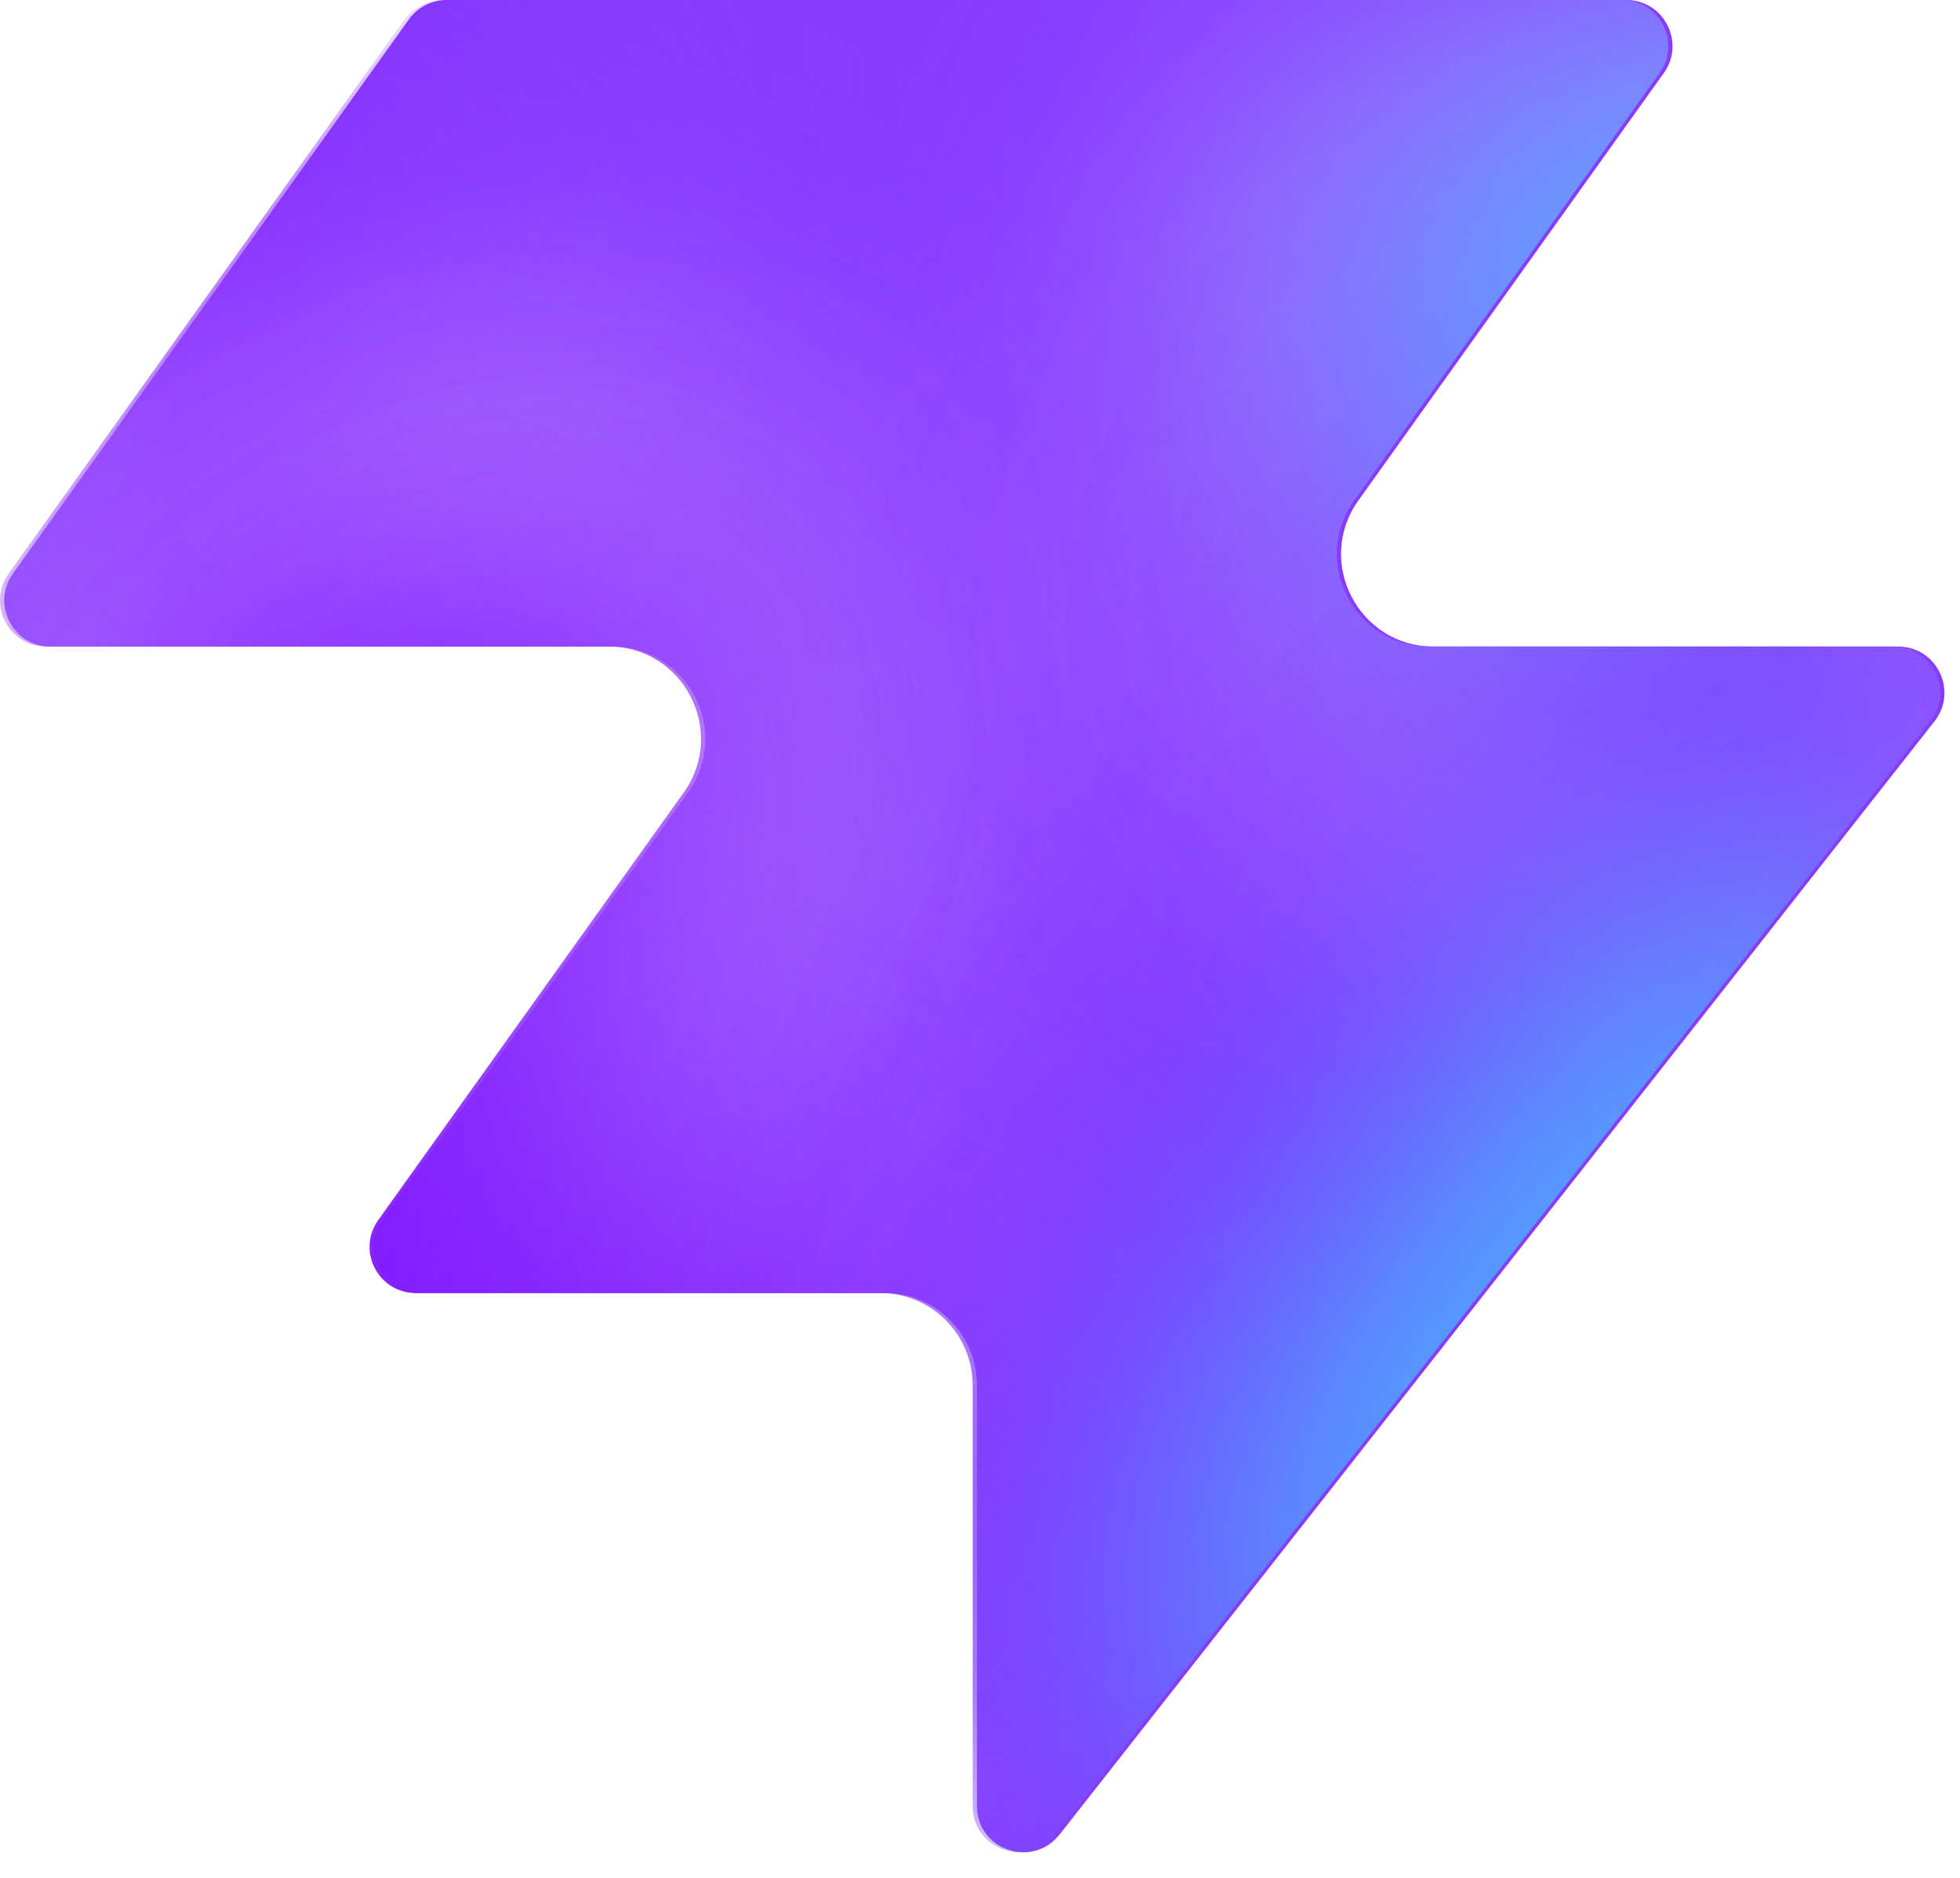
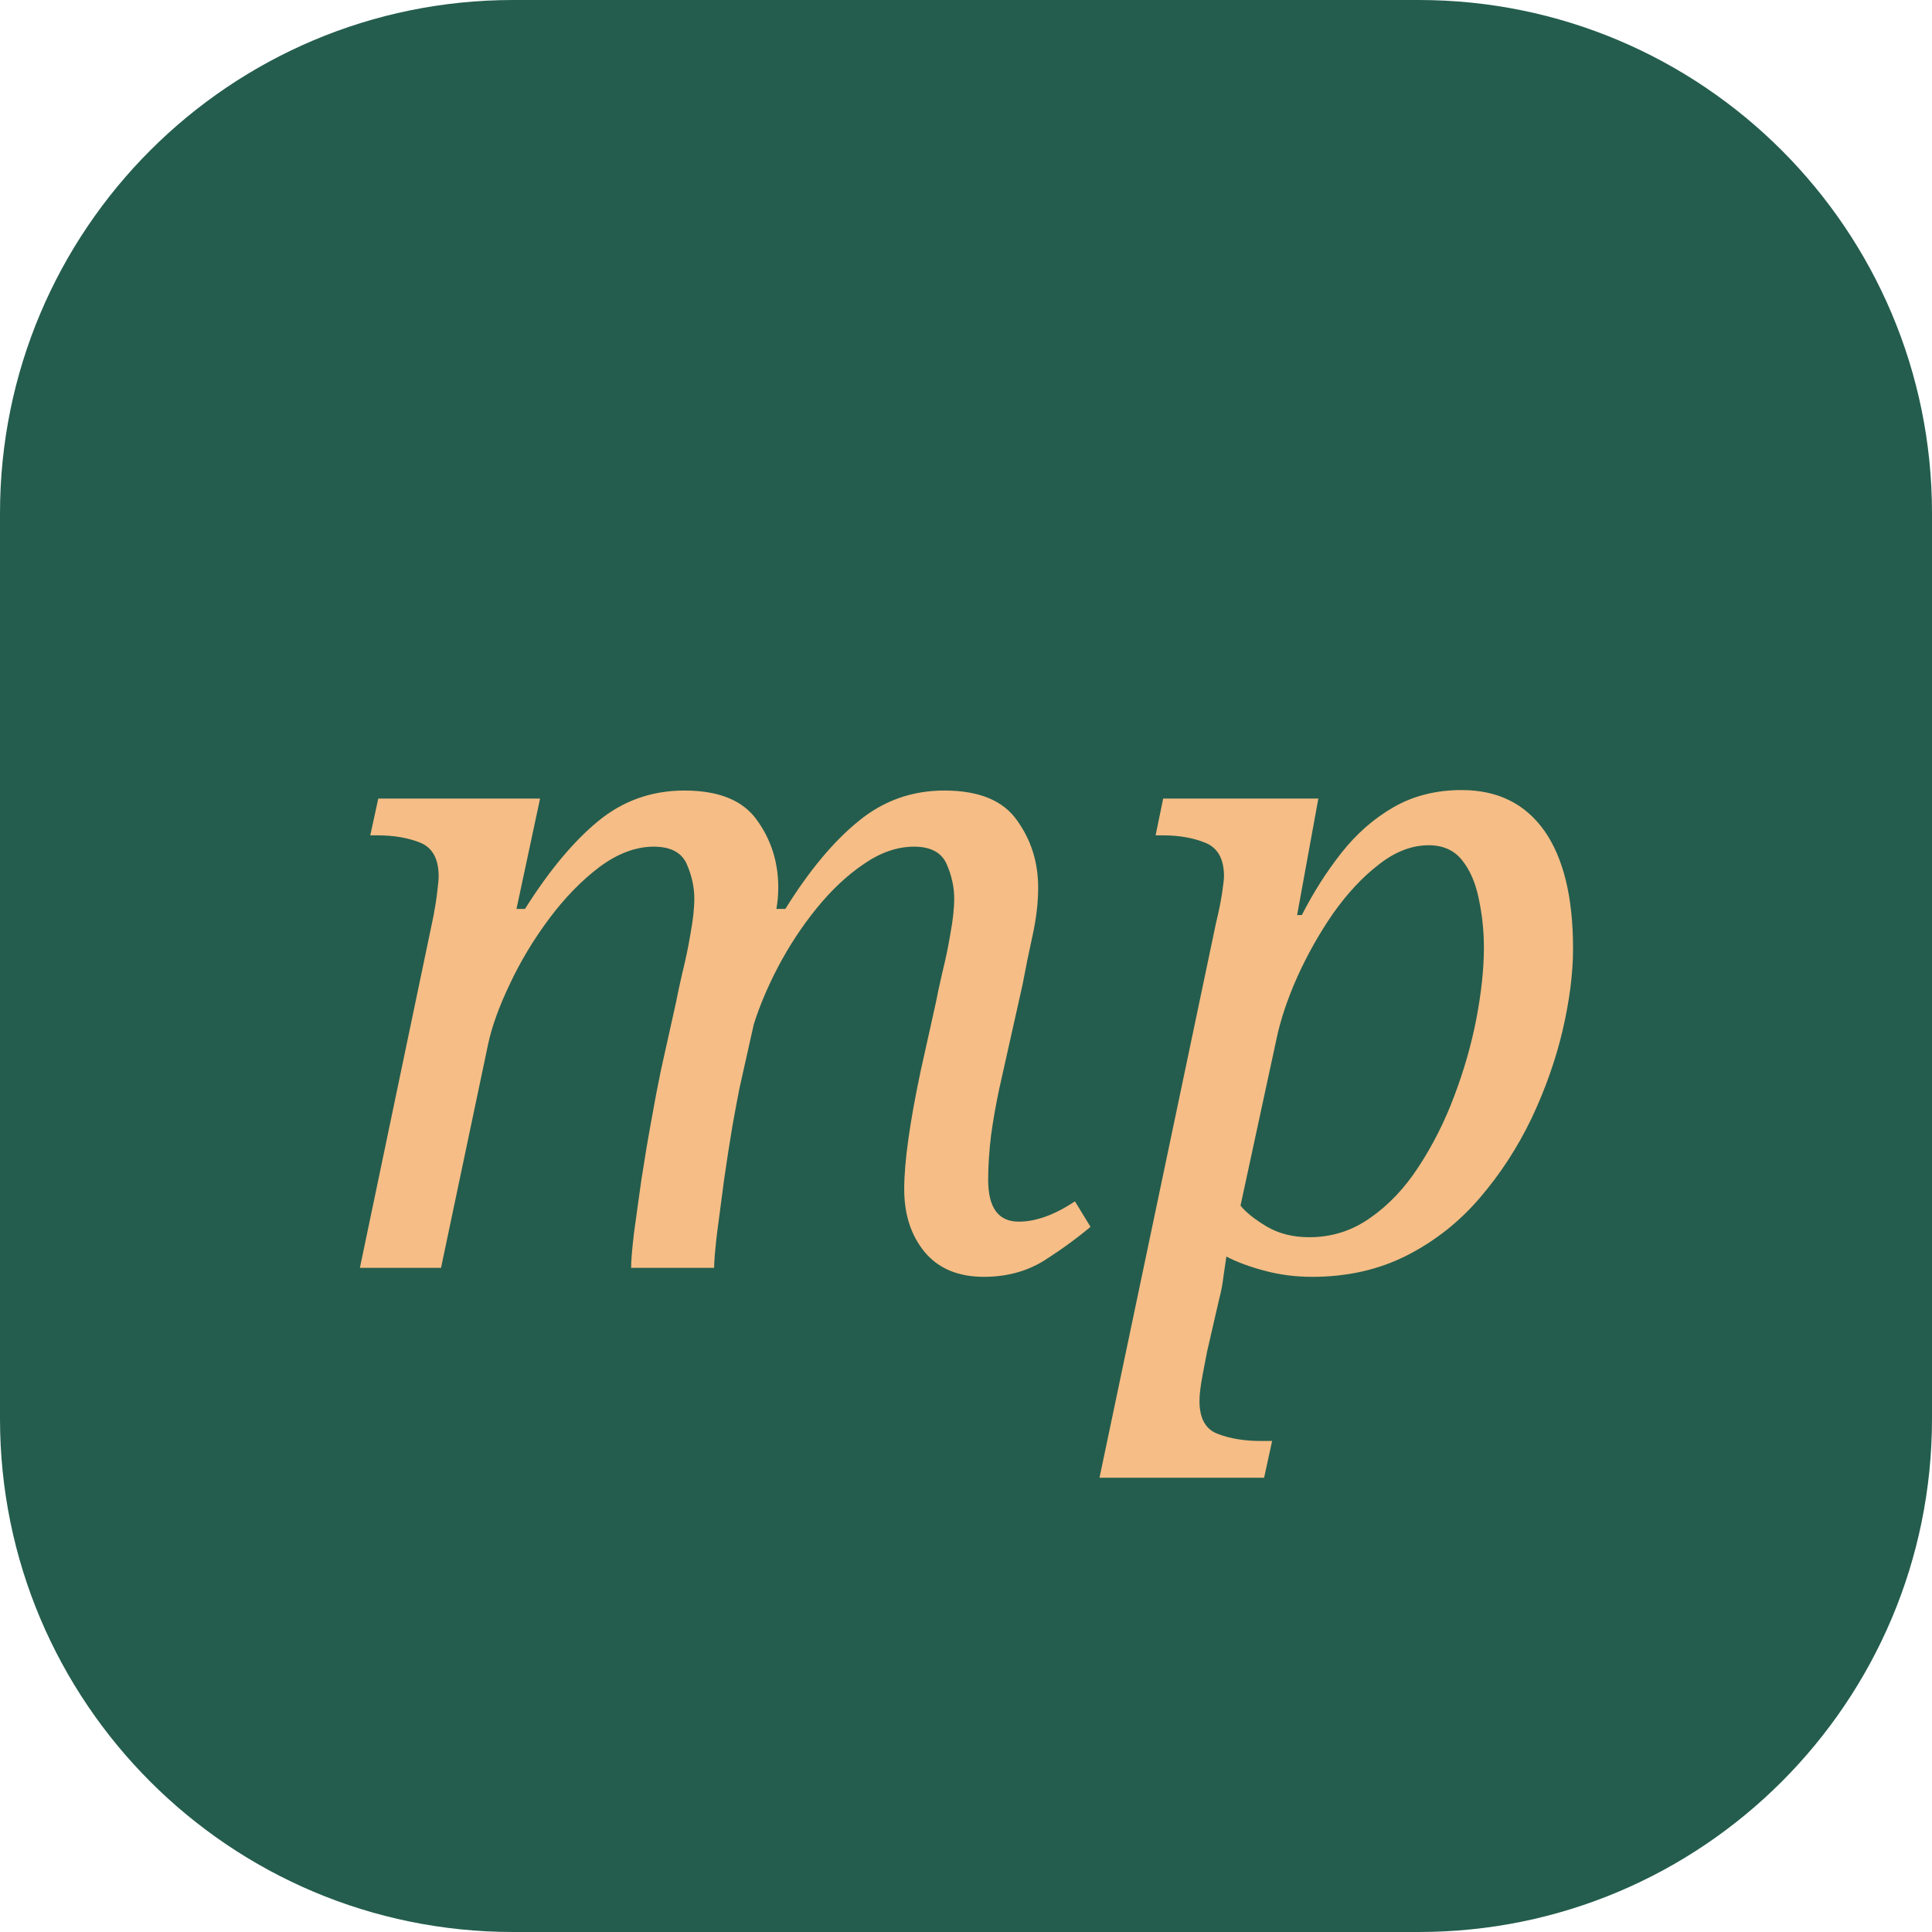
- <svg xmlns="http://www.w3.org/2000/svg" width="48" height="46" fill="none" viewBox="0 0 48 46">
-   <path fill="#863bff" d="M25.946 44.938c-.664.845-2.021.375-2.021-.698V33.937a2.26 2.26 0 0 0-2.262-2.262H10.287c-.92 0-1.456-1.04-.92-1.788l7.48-10.471c1.07-1.497 0-3.578-1.842-3.578H1.237c-.92 0-1.456-1.04-.92-1.788L10.013.474c.214-.297.556-.474.92-.474h28.894c.92 0 1.456 1.04.92 1.788l-7.48 10.471c-1.07 1.498 0 3.579 1.842 3.579h11.377c.943 0 1.473 1.088.89 1.83L25.947 44.94z" style="fill:#863bff;fill:color(display-p3 .525 .23 1);fill-opacity:1" />
-   <mask id="a" width="48" height="46" x="0" y="0" maskUnits="userSpaceOnUse" style="mask-type:alpha">
-     <path fill="#000" d="M25.842 44.938c-.664.844-2.021.375-2.021-.698V33.937a2.26 2.26 0 0 0-2.262-2.262H10.183c-.92 0-1.456-1.04-.92-1.788l7.48-10.471c1.07-1.498 0-3.579-1.842-3.579H1.133c-.92 0-1.456-1.04-.92-1.787L9.91.473c.214-.297.556-.474.92-.474h28.894c.92 0 1.456 1.04.92 1.788l-7.48 10.471c-1.07 1.498 0 3.578 1.842 3.578h11.377c.943 0 1.473 1.088.89 1.832L25.843 44.94z" style="fill:#000;fill-opacity:1" />
-   </mask>
-   <g mask="url(#a)">
-     <g filter="url(#b)">
-       <ellipse cx="5.508" cy="14.704" fill="#ede6ff" rx="5.508" ry="14.704" style="fill:#ede6ff;fill:color(display-p3 .927 .903 1);fill-opacity:1" transform="matrix(.00324 1 1 -.00324 -4.47 31.516)" />
-     </g>
-     <g filter="url(#c)">
-       <ellipse cx="10.399" cy="29.851" fill="#ede6ff" rx="10.399" ry="29.851" style="fill:#ede6ff;fill:color(display-p3 .927 .903 1);fill-opacity:1" transform="matrix(.00324 1 1 -.00324 -39.328 7.883)" />
-     </g>
-     <g filter="url(#d)">
-       <ellipse cx="5.508" cy="30.487" fill="#7e14ff" rx="5.508" ry="30.487" style="fill:#7e14ff;fill:color(display-p3 .492 .077 1);fill-opacity:1" transform="rotate(89.814 -25.913 -14.639)scale(1 -1)" />
-     </g>
-     <g filter="url(#e)">
-       <ellipse cx="5.508" cy="30.599" fill="#7e14ff" rx="5.508" ry="30.599" style="fill:#7e14ff;fill:color(display-p3 .492 .077 1);fill-opacity:1" transform="rotate(89.814 -32.644 -3.334)scale(1 -1)" />
-     </g>
-     <g filter="url(#f)">
-       <ellipse cx="5.508" cy="30.599" fill="#7e14ff" rx="5.508" ry="30.599" style="fill:#7e14ff;fill:color(display-p3 .492 .077 1);fill-opacity:1" transform="matrix(.00324 1 1 -.00324 -34.34 30.47)" />
-     </g>
-     <g filter="url(#g)">
-       <ellipse cx="14.072" cy="22.078" fill="#ede6ff" rx="14.072" ry="22.078" style="fill:#ede6ff;fill:color(display-p3 .927 .903 1);fill-opacity:1" transform="rotate(93.35 24.506 48.493)scale(-1 1)" />
-     </g>
-     <g filter="url(#h)">
-       <ellipse cx="3.47" cy="21.501" fill="#7e14ff" rx="3.47" ry="21.501" style="fill:#7e14ff;fill:color(display-p3 .492 .077 1);fill-opacity:1" transform="rotate(89.009 28.708 47.59)scale(-1 1)" />
-     </g>
-     <g filter="url(#i)">
-       <ellipse cx="3.47" cy="21.501" fill="#7e14ff" rx="3.47" ry="21.501" style="fill:#7e14ff;fill:color(display-p3 .492 .077 1);fill-opacity:1" transform="rotate(89.009 28.708 47.59)scale(-1 1)" />
-     </g>
-     <g filter="url(#j)">
-       <ellipse cx=".387" cy="8.972" fill="#7e14ff" rx="4.407" ry="29.108" style="fill:#7e14ff;fill:color(display-p3 .492 .077 1);fill-opacity:1" transform="rotate(39.51 .387 8.972)" />
-     </g>
-     <g filter="url(#k)">
-       <ellipse cx="47.523" cy="-6.092" fill="#7e14ff" rx="4.407" ry="29.108" style="fill:#7e14ff;fill:color(display-p3 .492 .077 1);fill-opacity:1" transform="rotate(37.892 47.523 -6.092)" />
-     </g>
-     <g filter="url(#l)">
-       <ellipse cx="41.412" cy="6.333" fill="#47bfff" rx="5.971" ry="9.665" style="fill:#47bfff;fill:color(display-p3 .28 .748 1);fill-opacity:1" transform="rotate(37.892 41.412 6.333)" />
-     </g>
-     <g filter="url(#m)">
-       <ellipse cx="-1.879" cy="38.332" fill="#7e14ff" rx="4.407" ry="29.108" style="fill:#7e14ff;fill:color(display-p3 .492 .077 1);fill-opacity:1" transform="rotate(37.892 -1.88 38.332)" />
-     </g>
-     <g filter="url(#n)">
-       <ellipse cx="-1.879" cy="38.332" fill="#7e14ff" rx="4.407" ry="29.108" style="fill:#7e14ff;fill:color(display-p3 .492 .077 1);fill-opacity:1" transform="rotate(37.892 -1.88 38.332)" />
-     </g>
-     <g filter="url(#o)">
-       <ellipse cx="35.651" cy="29.907" fill="#7e14ff" rx="4.407" ry="29.108" style="fill:#7e14ff;fill:color(display-p3 .492 .077 1);fill-opacity:1" transform="rotate(37.892 35.651 29.907)" />
-     </g>
-     <g filter="url(#p)">
-       <ellipse cx="38.418" cy="32.4" fill="#47bfff" rx="5.971" ry="15.297" style="fill:#47bfff;fill:color(display-p3 .28 .748 1);fill-opacity:1" transform="rotate(37.892 38.418 32.4)" />
-     </g>
-   </g>
-   <defs>
-     <filter id="b" width="60.045" height="41.654" x="-19.77" y="16.149" color-interpolation-filters="sRGB" filterUnits="userSpaceOnUse">
-       <feFlood flood-opacity="0" result="BackgroundImageFix" />
-       <feBlend in="SourceGraphic" in2="BackgroundImageFix" result="shape" />
-       <feGaussianBlur result="effect1_foregroundBlur_2002_17158" stdDeviation="7.659" />
-     </filter>
-     <filter id="c" width="90.34" height="51.437" x="-54.613" y="-7.533" color-interpolation-filters="sRGB" filterUnits="userSpaceOnUse">
-       <feFlood flood-opacity="0" result="BackgroundImageFix" />
-       <feBlend in="SourceGraphic" in2="BackgroundImageFix" result="shape" />
-       <feGaussianBlur result="effect1_foregroundBlur_2002_17158" stdDeviation="7.659" />
-     </filter>
-     <filter id="d" width="79.355" height="29.4" x="-49.64" y="2.03" color-interpolation-filters="sRGB" filterUnits="userSpaceOnUse">
-       <feFlood flood-opacity="0" result="BackgroundImageFix" />
-       <feBlend in="SourceGraphic" in2="BackgroundImageFix" result="shape" />
-       <feGaussianBlur result="effect1_foregroundBlur_2002_17158" stdDeviation="4.596" />
-     </filter>
-     <filter id="e" width="79.579" height="29.4" x="-45.045" y="20.029" color-interpolation-filters="sRGB" filterUnits="userSpaceOnUse">
-       <feFlood flood-opacity="0" result="BackgroundImageFix" />
-       <feBlend in="SourceGraphic" in2="BackgroundImageFix" result="shape" />
-       <feGaussianBlur result="effect1_foregroundBlur_2002_17158" stdDeviation="4.596" />
-     </filter>
-     <filter id="f" width="79.579" height="29.4" x="-43.513" y="21.178" color-interpolation-filters="sRGB" filterUnits="userSpaceOnUse">
-       <feFlood flood-opacity="0" result="BackgroundImageFix" />
-       <feBlend in="SourceGraphic" in2="BackgroundImageFix" result="shape" />
-       <feGaussianBlur result="effect1_foregroundBlur_2002_17158" stdDeviation="4.596" />
-     </filter>
-     <filter id="g" width="74.749" height="58.852" x="15.756" y="-17.901" color-interpolation-filters="sRGB" filterUnits="userSpaceOnUse">
-       <feFlood flood-opacity="0" result="BackgroundImageFix" />
-       <feBlend in="SourceGraphic" in2="BackgroundImageFix" result="shape" />
-       <feGaussianBlur result="effect1_foregroundBlur_2002_17158" stdDeviation="7.659" />
-     </filter>
-     <filter id="h" width="61.377" height="25.362" x="23.548" y="2.284" color-interpolation-filters="sRGB" filterUnits="userSpaceOnUse">
-       <feFlood flood-opacity="0" result="BackgroundImageFix" />
-       <feBlend in="SourceGraphic" in2="BackgroundImageFix" result="shape" />
-       <feGaussianBlur result="effect1_foregroundBlur_2002_17158" stdDeviation="4.596" />
-     </filter>
-     <filter id="i" width="61.377" height="25.362" x="23.548" y="2.284" color-interpolation-filters="sRGB" filterUnits="userSpaceOnUse">
-       <feFlood flood-opacity="0" result="BackgroundImageFix" />
-       <feBlend in="SourceGraphic" in2="BackgroundImageFix" result="shape" />
-       <feGaussianBlur result="effect1_foregroundBlur_2002_17158" stdDeviation="4.596" />
-     </filter>
-     <filter id="j" width="56.045" height="63.649" x="-27.636" y="-22.853" color-interpolation-filters="sRGB" filterUnits="userSpaceOnUse">
-       <feFlood flood-opacity="0" result="BackgroundImageFix" />
-       <feBlend in="SourceGraphic" in2="BackgroundImageFix" result="shape" />
-       <feGaussianBlur result="effect1_foregroundBlur_2002_17158" stdDeviation="4.596" />
-     </filter>
-     <filter id="k" width="54.814" height="64.646" x="20.116" y="-38.415" color-interpolation-filters="sRGB" filterUnits="userSpaceOnUse">
-       <feFlood flood-opacity="0" result="BackgroundImageFix" />
-       <feBlend in="SourceGraphic" in2="BackgroundImageFix" result="shape" />
-       <feGaussianBlur result="effect1_foregroundBlur_2002_17158" stdDeviation="4.596" />
-     </filter>
-     <filter id="l" width="33.541" height="35.313" x="24.641" y="-11.323" color-interpolation-filters="sRGB" filterUnits="userSpaceOnUse">
-       <feFlood flood-opacity="0" result="BackgroundImageFix" />
-       <feBlend in="SourceGraphic" in2="BackgroundImageFix" result="shape" />
-       <feGaussianBlur result="effect1_foregroundBlur_2002_17158" stdDeviation="4.596" />
-     </filter>
-     <filter id="m" width="54.814" height="64.646" x="-29.286" y="6.009" color-interpolation-filters="sRGB" filterUnits="userSpaceOnUse">
-       <feFlood flood-opacity="0" result="BackgroundImageFix" />
-       <feBlend in="SourceGraphic" in2="BackgroundImageFix" result="shape" />
-       <feGaussianBlur result="effect1_foregroundBlur_2002_17158" stdDeviation="4.596" />
-     </filter>
-     <filter id="n" width="54.814" height="64.646" x="-29.286" y="6.009" color-interpolation-filters="sRGB" filterUnits="userSpaceOnUse">
-       <feFlood flood-opacity="0" result="BackgroundImageFix" />
-       <feBlend in="SourceGraphic" in2="BackgroundImageFix" result="shape" />
-       <feGaussianBlur result="effect1_foregroundBlur_2002_17158" stdDeviation="4.596" />
-     </filter>
-     <filter id="o" width="54.814" height="64.646" x="8.244" y="-2.416" color-interpolation-filters="sRGB" filterUnits="userSpaceOnUse">
-       <feFlood flood-opacity="0" result="BackgroundImageFix" />
-       <feBlend in="SourceGraphic" in2="BackgroundImageFix" result="shape" />
-       <feGaussianBlur result="effect1_foregroundBlur_2002_17158" stdDeviation="4.596" />
-     </filter>
-     <filter id="p" width="39.409" height="43.623" x="18.713" y="10.588" color-interpolation-filters="sRGB" filterUnits="userSpaceOnUse">
-       <feFlood flood-opacity="0" result="BackgroundImageFix" />
-       <feBlend in="SourceGraphic" in2="BackgroundImageFix" result="shape" />
-       <feGaussianBlur result="effect1_foregroundBlur_2002_17158" stdDeviation="4.596" />
-     </filter>
-   </defs>
+ <svg xmlns="http://www.w3.org/2000/svg" viewBox="0 0 64 64">
+   <rect width="64" height="64" rx="17" fill="#245d4d" />
+   <text x="32" y="42" fill="#f6bd86" font-family="Georgia, serif" font-size="29" font-style="italic" text-anchor="middle">mp</text>
</svg>
